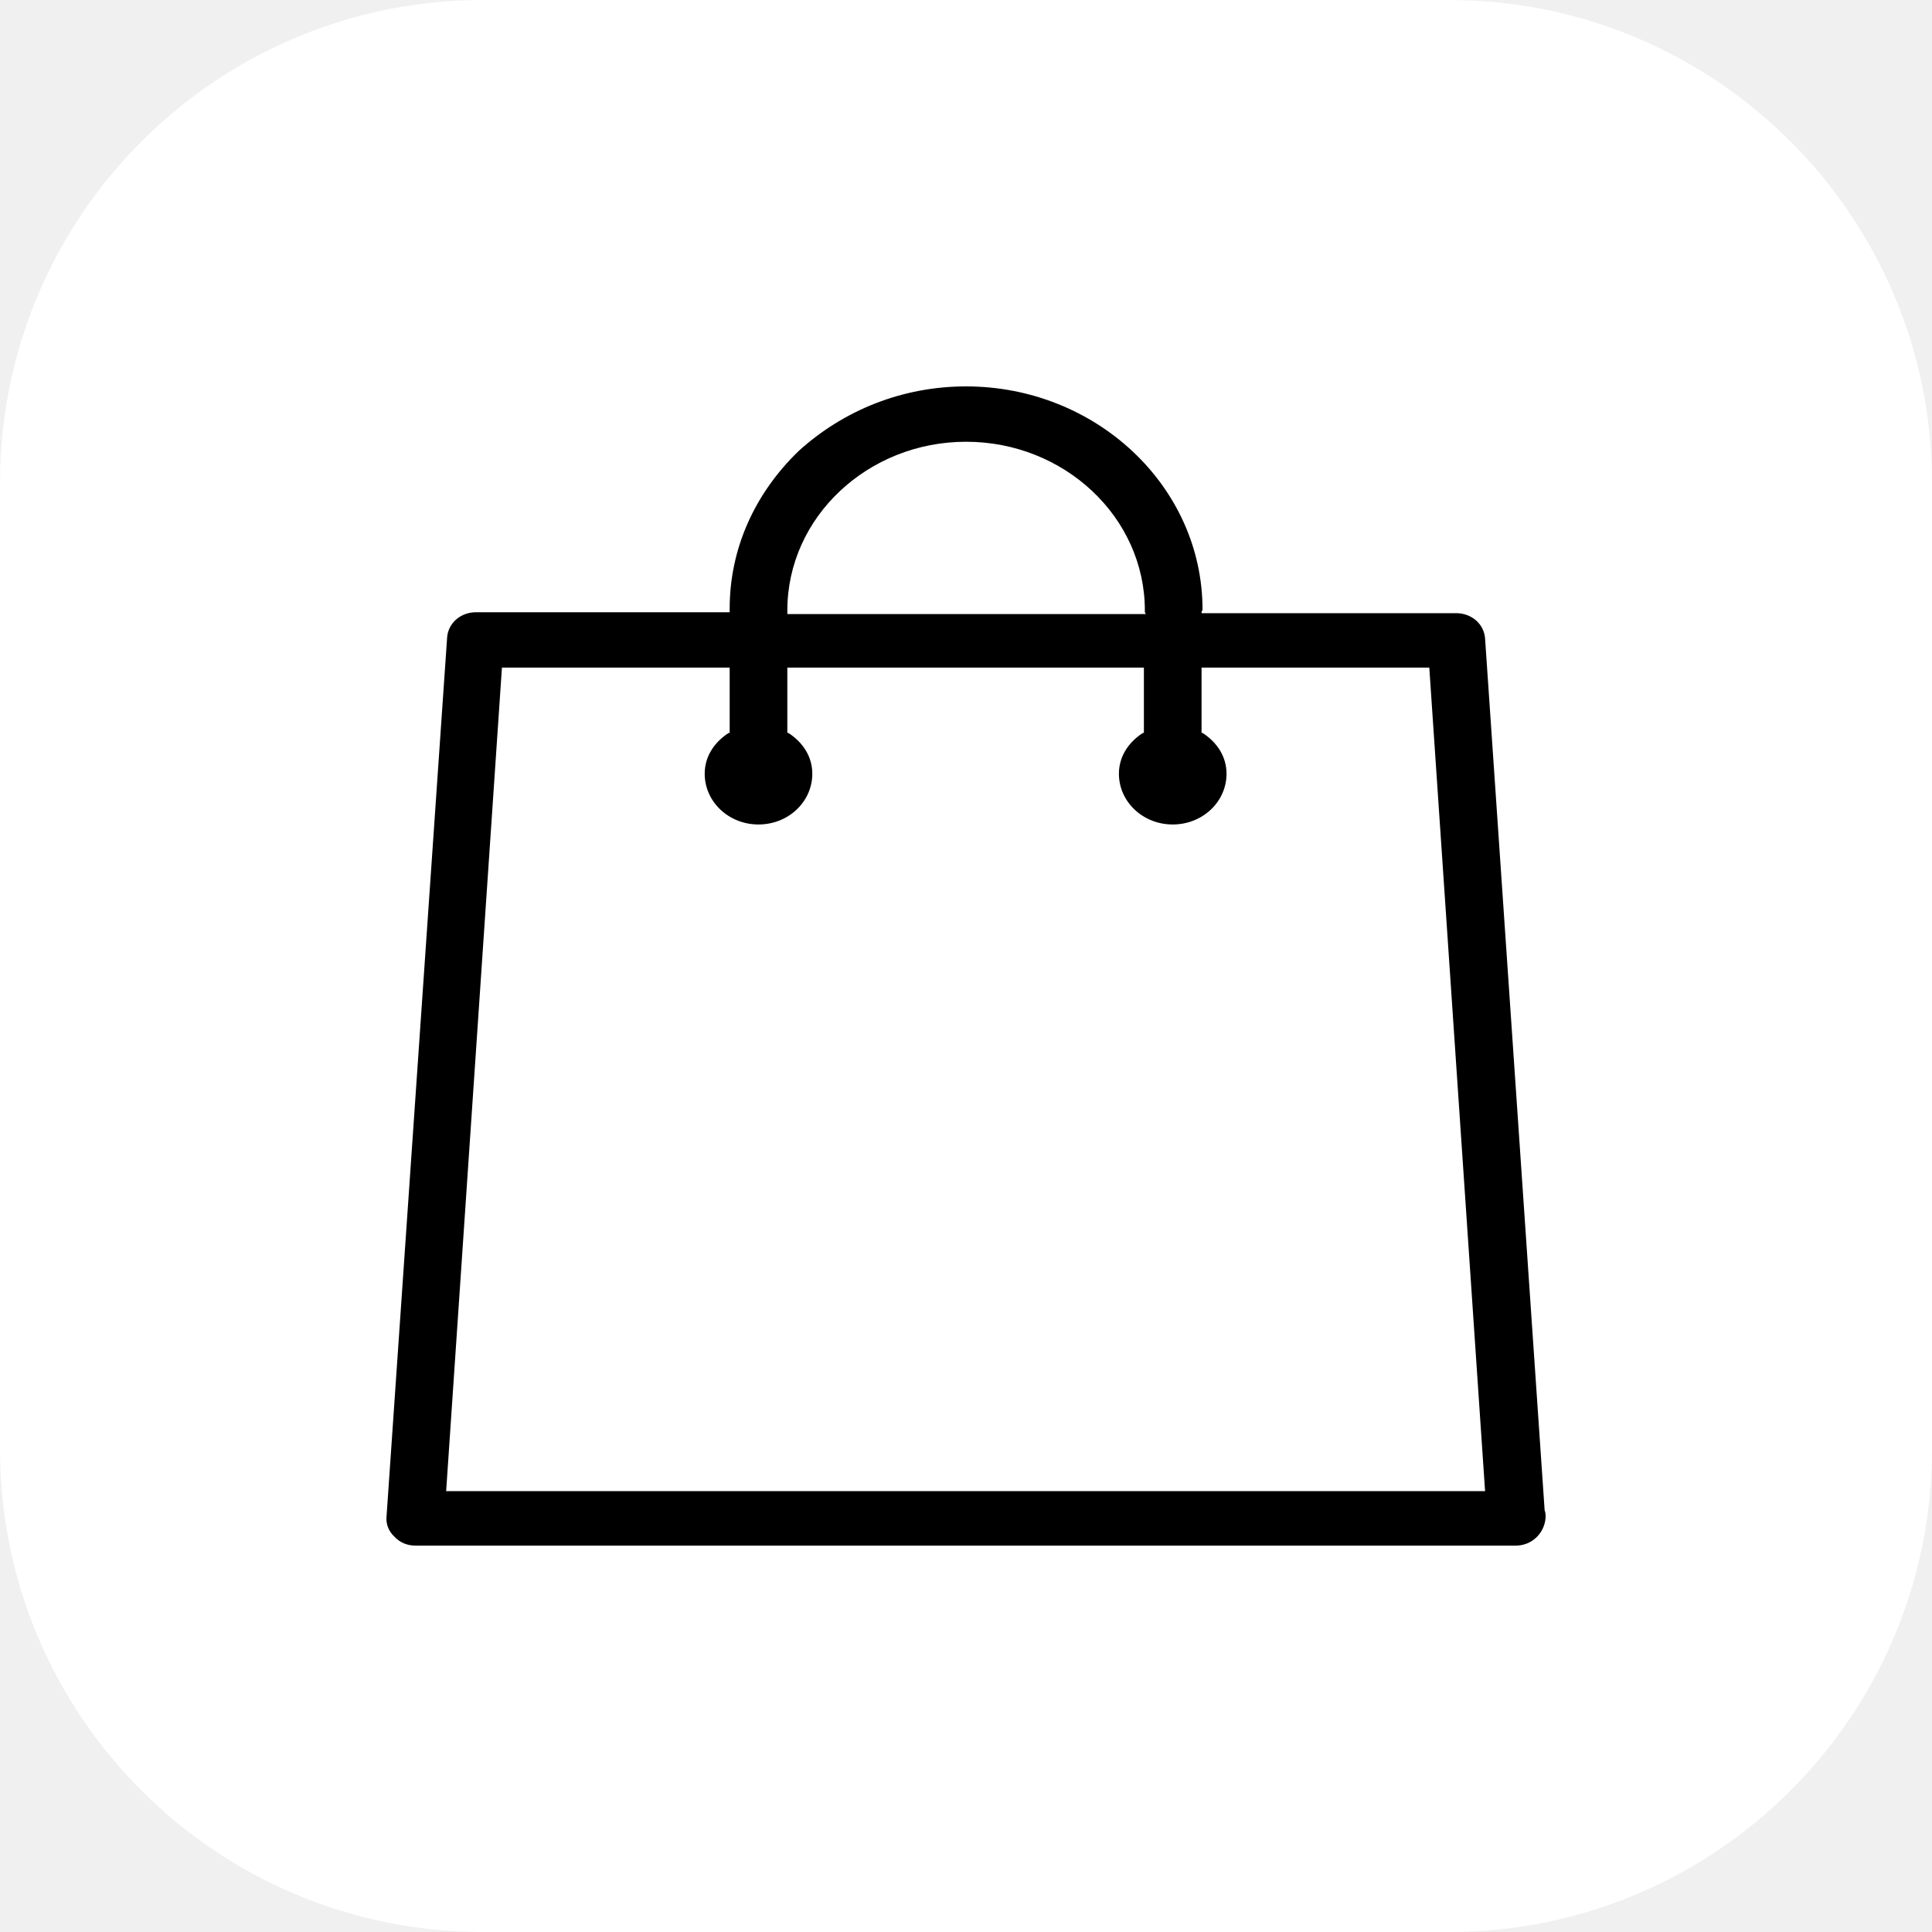
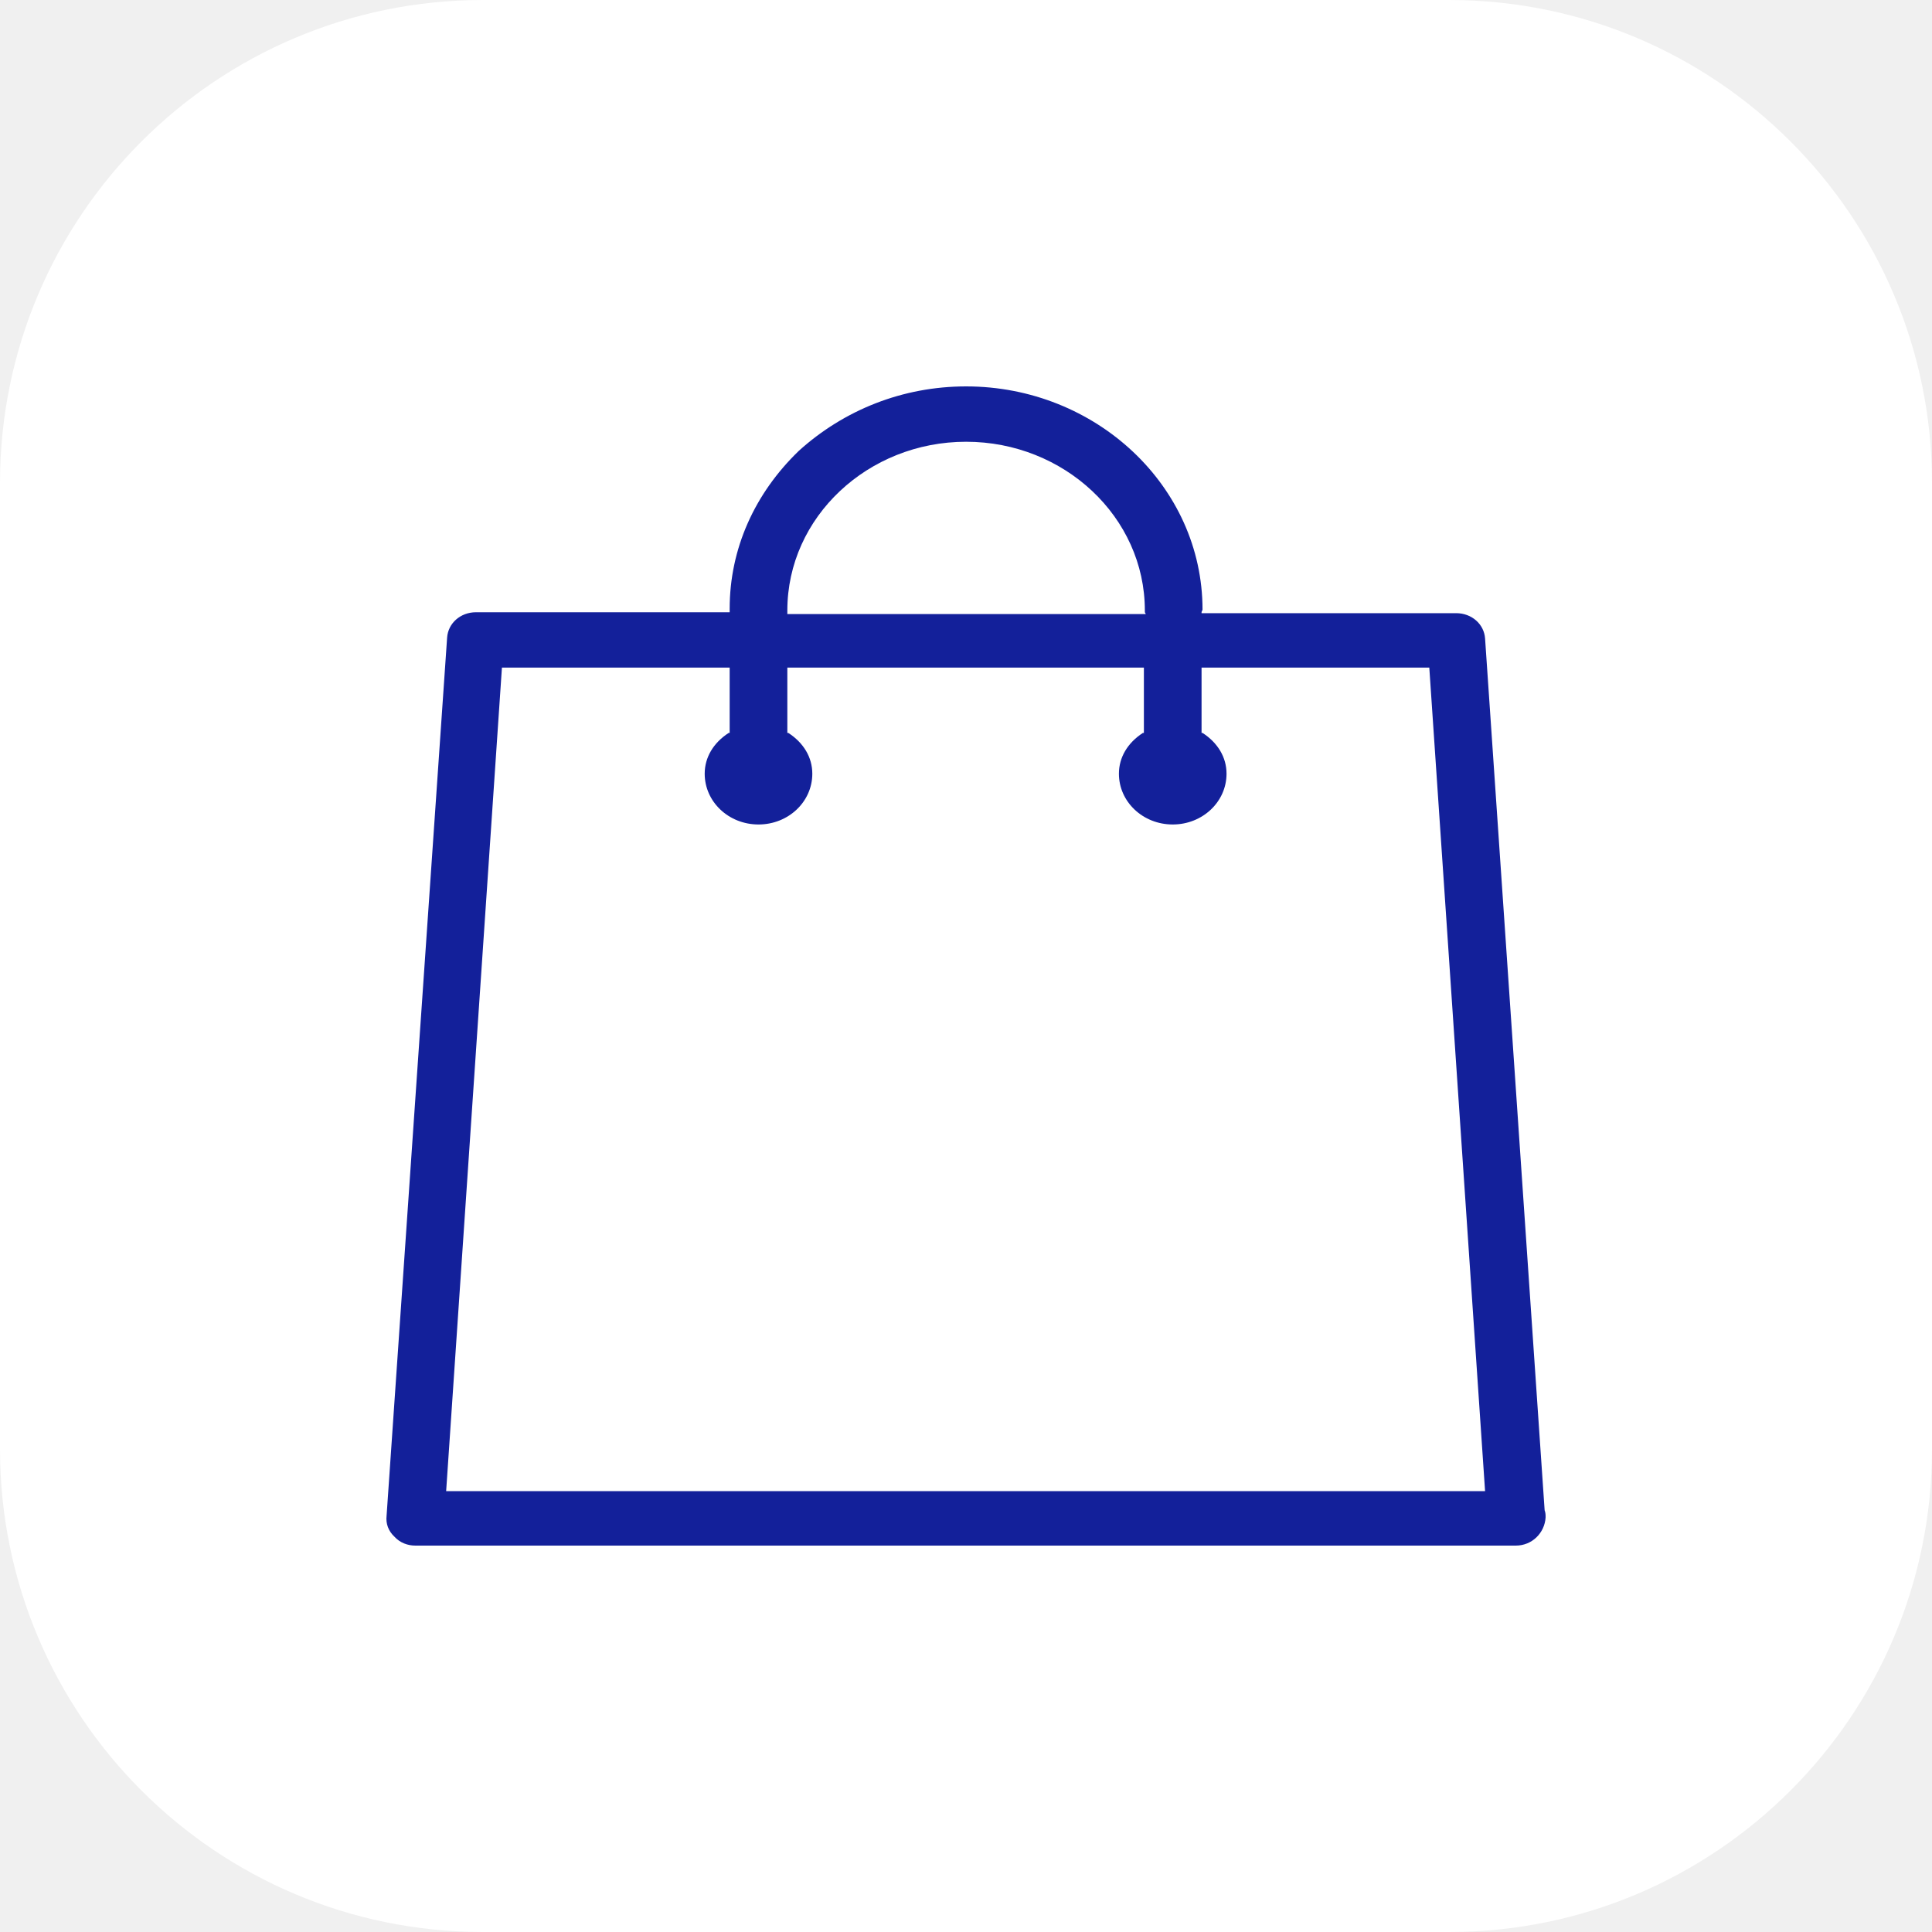
<svg xmlns="http://www.w3.org/2000/svg" preserveAspectRatio="none" overflow="visible" style="display: block;" width="40" height="40" viewBox="0 0 40 40" fill="none">
  <g id="icon">
    <rect width="40" height="40" rx="10" fill="white" />
-     <path id="Vector" d="M8.601 32C8.442 32 8.282 31.944 8.163 31.812C8.044 31.7 7.984 31.549 8.004 31.38L9.257 13.202C9.277 12.901 9.536 12.676 9.854 12.676H15.107V12.601C15.107 11.361 15.624 10.216 16.54 9.333C17.475 8.488 18.689 8 20.002 8C22.688 8 24.897 10.066 24.897 12.62C24.897 12.639 24.877 12.657 24.877 12.676V12.695H30.149C30.468 12.695 30.727 12.92 30.747 13.221L31.98 31.268C32 31.324 32 31.361 32 31.418C31.98 31.737 31.721 32 31.383 32H8.601ZM9.237 30.873H30.747L29.592 13.822H24.877V15.174H24.897C25.215 15.38 25.394 15.681 25.394 16.019C25.394 16.601 24.897 17.07 24.28 17.07C23.663 17.07 23.166 16.601 23.166 16.019C23.166 15.681 23.345 15.38 23.663 15.174H23.683V13.822H16.301V15.174H16.321C16.639 15.38 16.818 15.681 16.818 16.019C16.818 16.601 16.321 17.07 15.704 17.07C15.087 17.07 14.59 16.601 14.59 16.019C14.59 15.681 14.769 15.38 15.087 15.174H15.107V13.822H10.392L9.237 30.873ZM20.002 9.146C17.972 9.146 16.301 10.704 16.301 12.639V12.714H23.723L23.703 12.676V12.639C23.703 10.704 22.031 9.146 20.002 9.146Z" fill="black" />
+     <path id="Vector" d="M8.601 32C8.442 32 8.282 31.944 8.163 31.812C8.044 31.7 7.984 31.549 8.004 31.38L9.257 13.202C9.277 12.901 9.536 12.676 9.854 12.676H15.107V12.601C15.107 11.361 15.624 10.216 16.54 9.333C17.475 8.488 18.689 8 20.002 8C22.688 8 24.897 10.066 24.897 12.62C24.897 12.639 24.877 12.657 24.877 12.676V12.695H30.149C30.468 12.695 30.727 12.92 30.747 13.221L31.98 31.268C32 31.324 32 31.361 32 31.418C31.98 31.737 31.721 32 31.383 32H8.601ZM9.237 30.873H30.747L29.592 13.822H24.877V15.174H24.897C25.215 15.38 25.394 15.681 25.394 16.019C25.394 16.601 24.897 17.07 24.28 17.07C23.663 17.07 23.166 16.601 23.166 16.019C23.166 15.681 23.345 15.38 23.663 15.174H23.683V13.822H16.301V15.174H16.321C16.639 15.38 16.818 15.681 16.818 16.019C16.818 16.601 16.321 17.07 15.704 17.07C15.087 17.07 14.59 16.601 14.59 16.019C14.59 15.681 14.769 15.38 15.087 15.174H15.107V13.822H10.392L9.237 30.873ZM20.002 9.146C17.972 9.146 16.301 10.704 16.301 12.639V12.714H23.723L23.703 12.676V12.639C23.703 10.704 22.031 9.146 20.002 9.146Z" fill="#13209A" />
  </g>
</svg>
